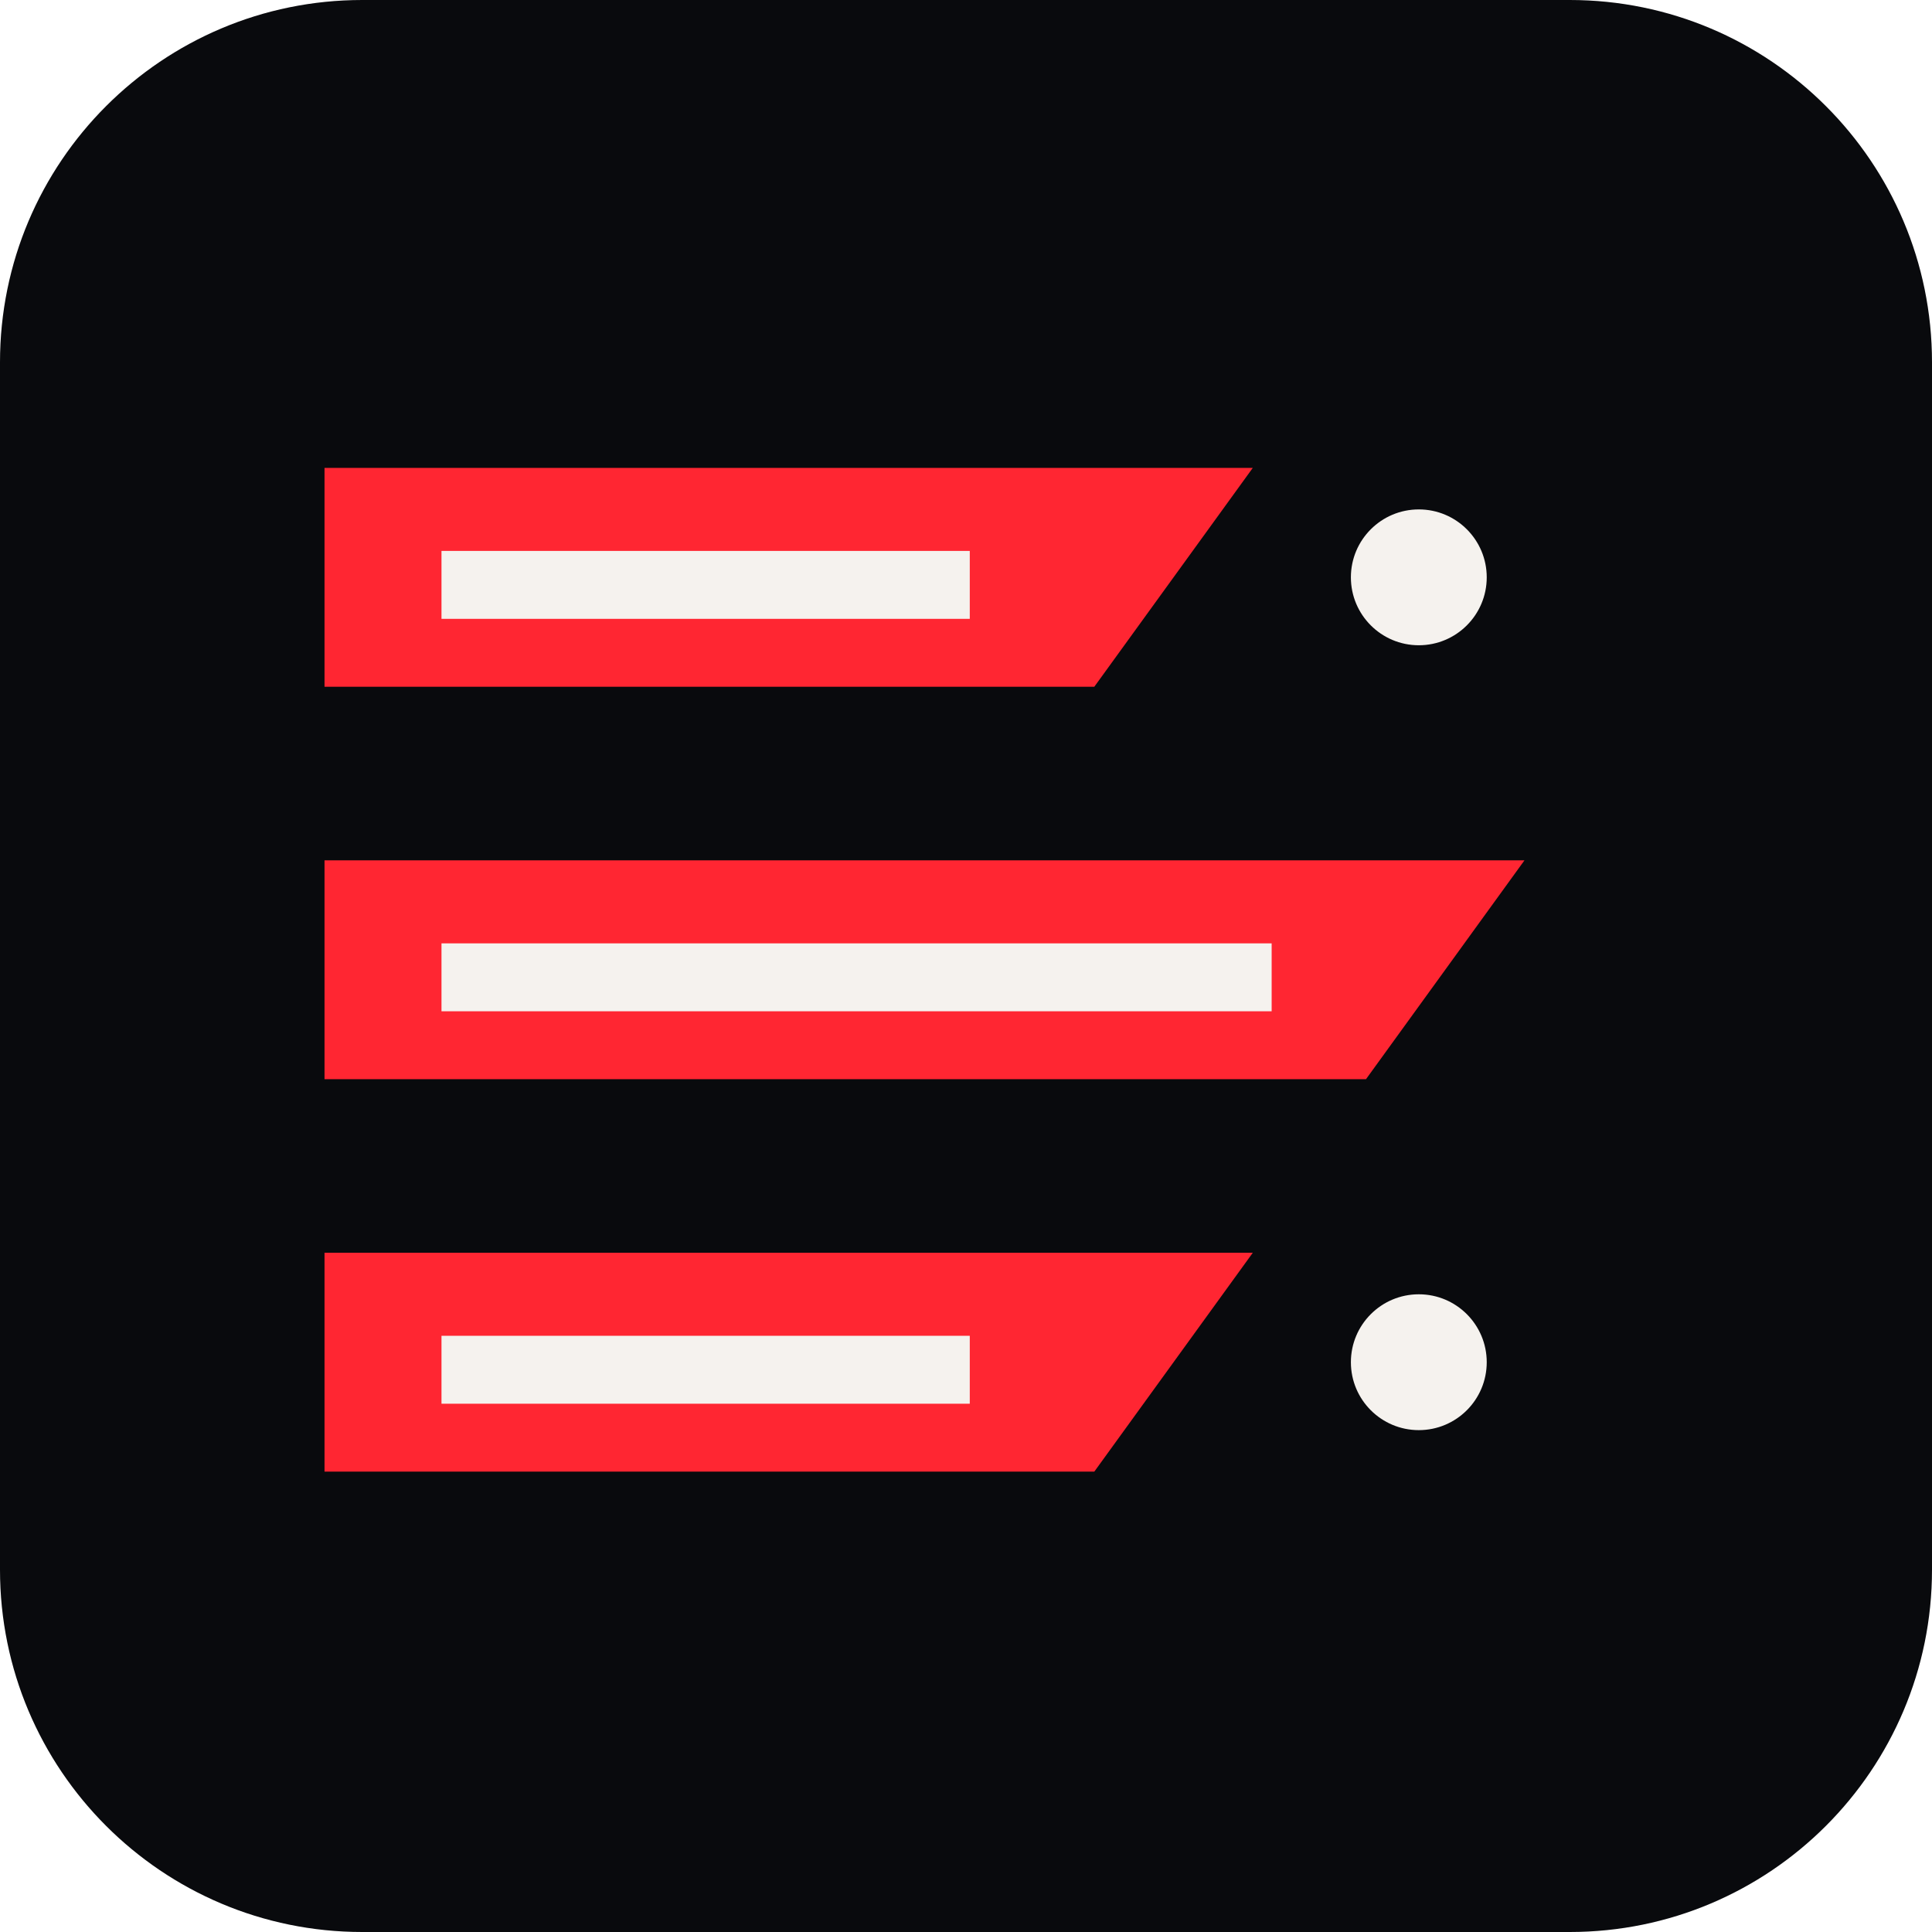
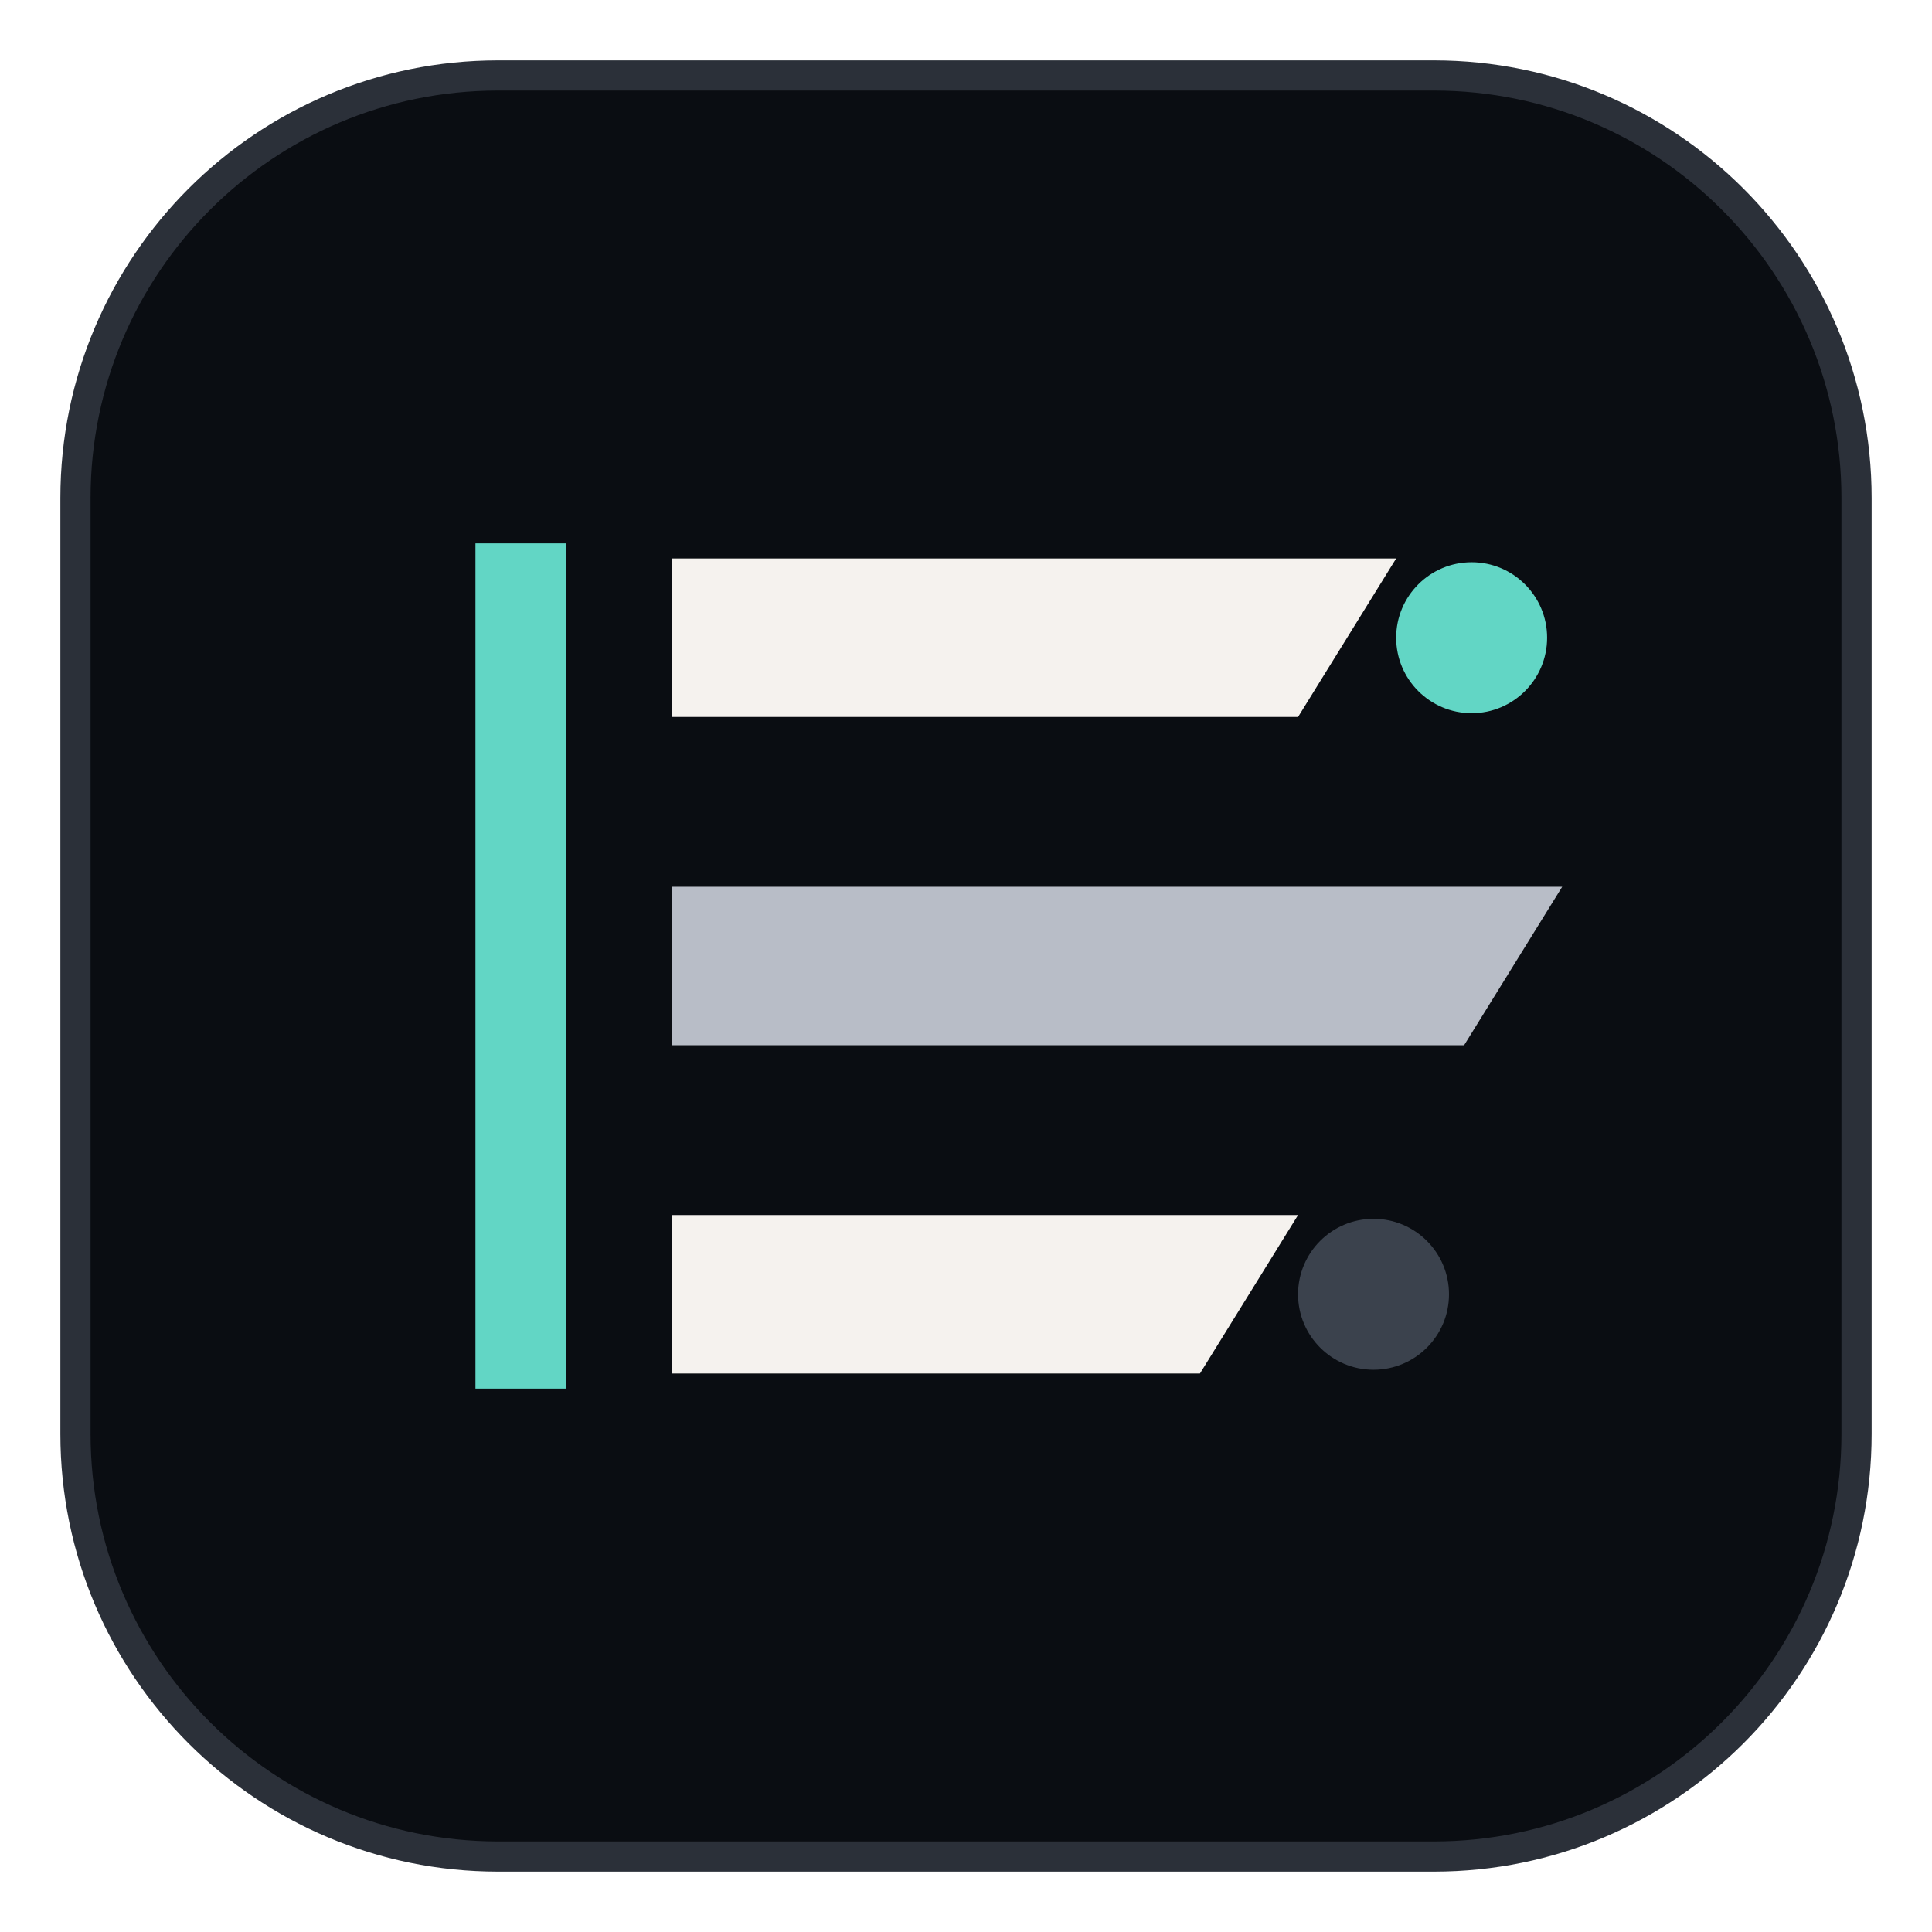
<svg xmlns="http://www.w3.org/2000/svg" width="512" height="512" viewBox="0 0 512 512">
-   <rect width="512" height="512" rx="96" fill="#090A0D" />
-   <path d="M86 124h246l-42 58H86zM86 228h318l-42 58H86zM86 332h246l-42 58H86z" fill="#ff2632" />
-   <path d="M126 155h122M126 259h202M126 363h122" stroke="#f5f2ee" stroke-width="18" stroke-linecap="square" />
-   <circle cx="376" cy="153" r="18" fill="#f5f2ee" />
-   <circle cx="376" cy="361" r="18" fill="#f5f2ee" />
+   <rect x="20" y="20" width="472" height="472" rx="112" fill="#0a0d12" stroke="#2b3039" stroke-width="8" />
+   <path d="M126 144h24v224h-24z" fill="#62d6c5" />
+   <path d="M178 148h192l-26 42H178z" fill="#f5f2ee" />
+   <path d="M178 235h236l-26 42H178z" fill="#b8bdc7" />
+   <path d="M178 322h166l-26 42H178z" fill="#f5f2ee" />
+   <circle cx="390" cy="169" r="20" fill="#62d6c5" />
+   <circle cx="364" cy="343" r="20" fill="#3b424d" />
</svg>
